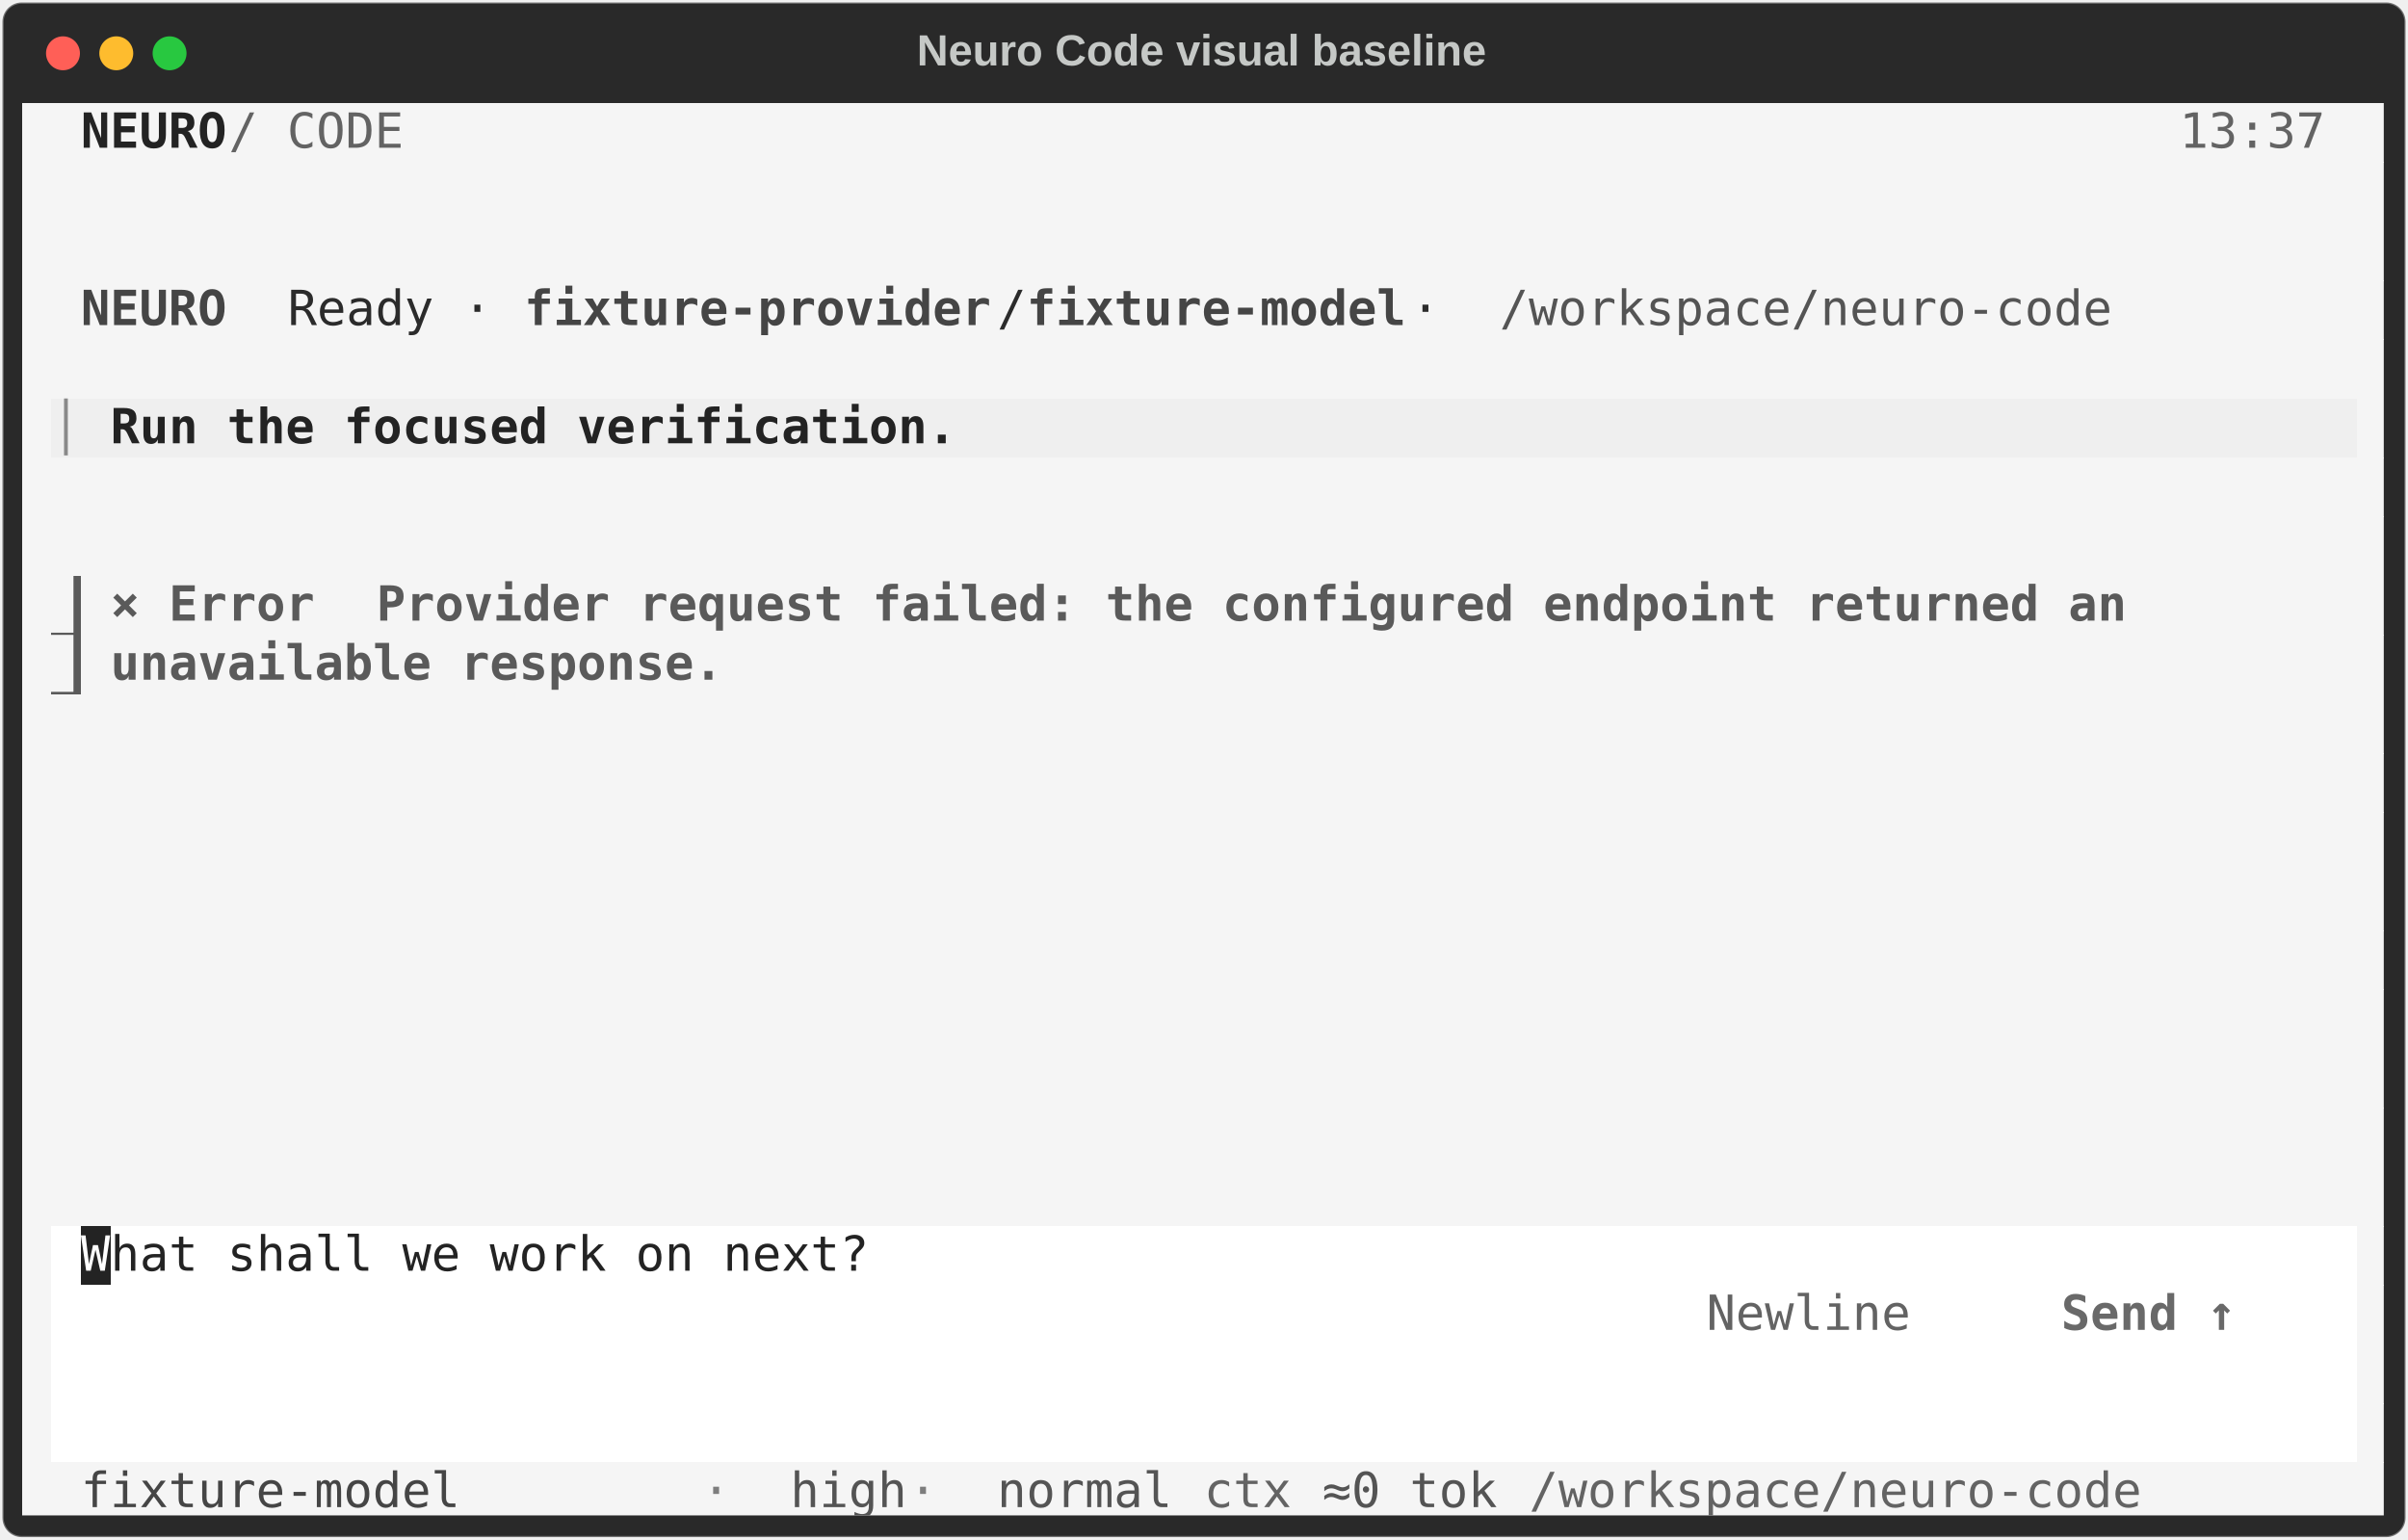
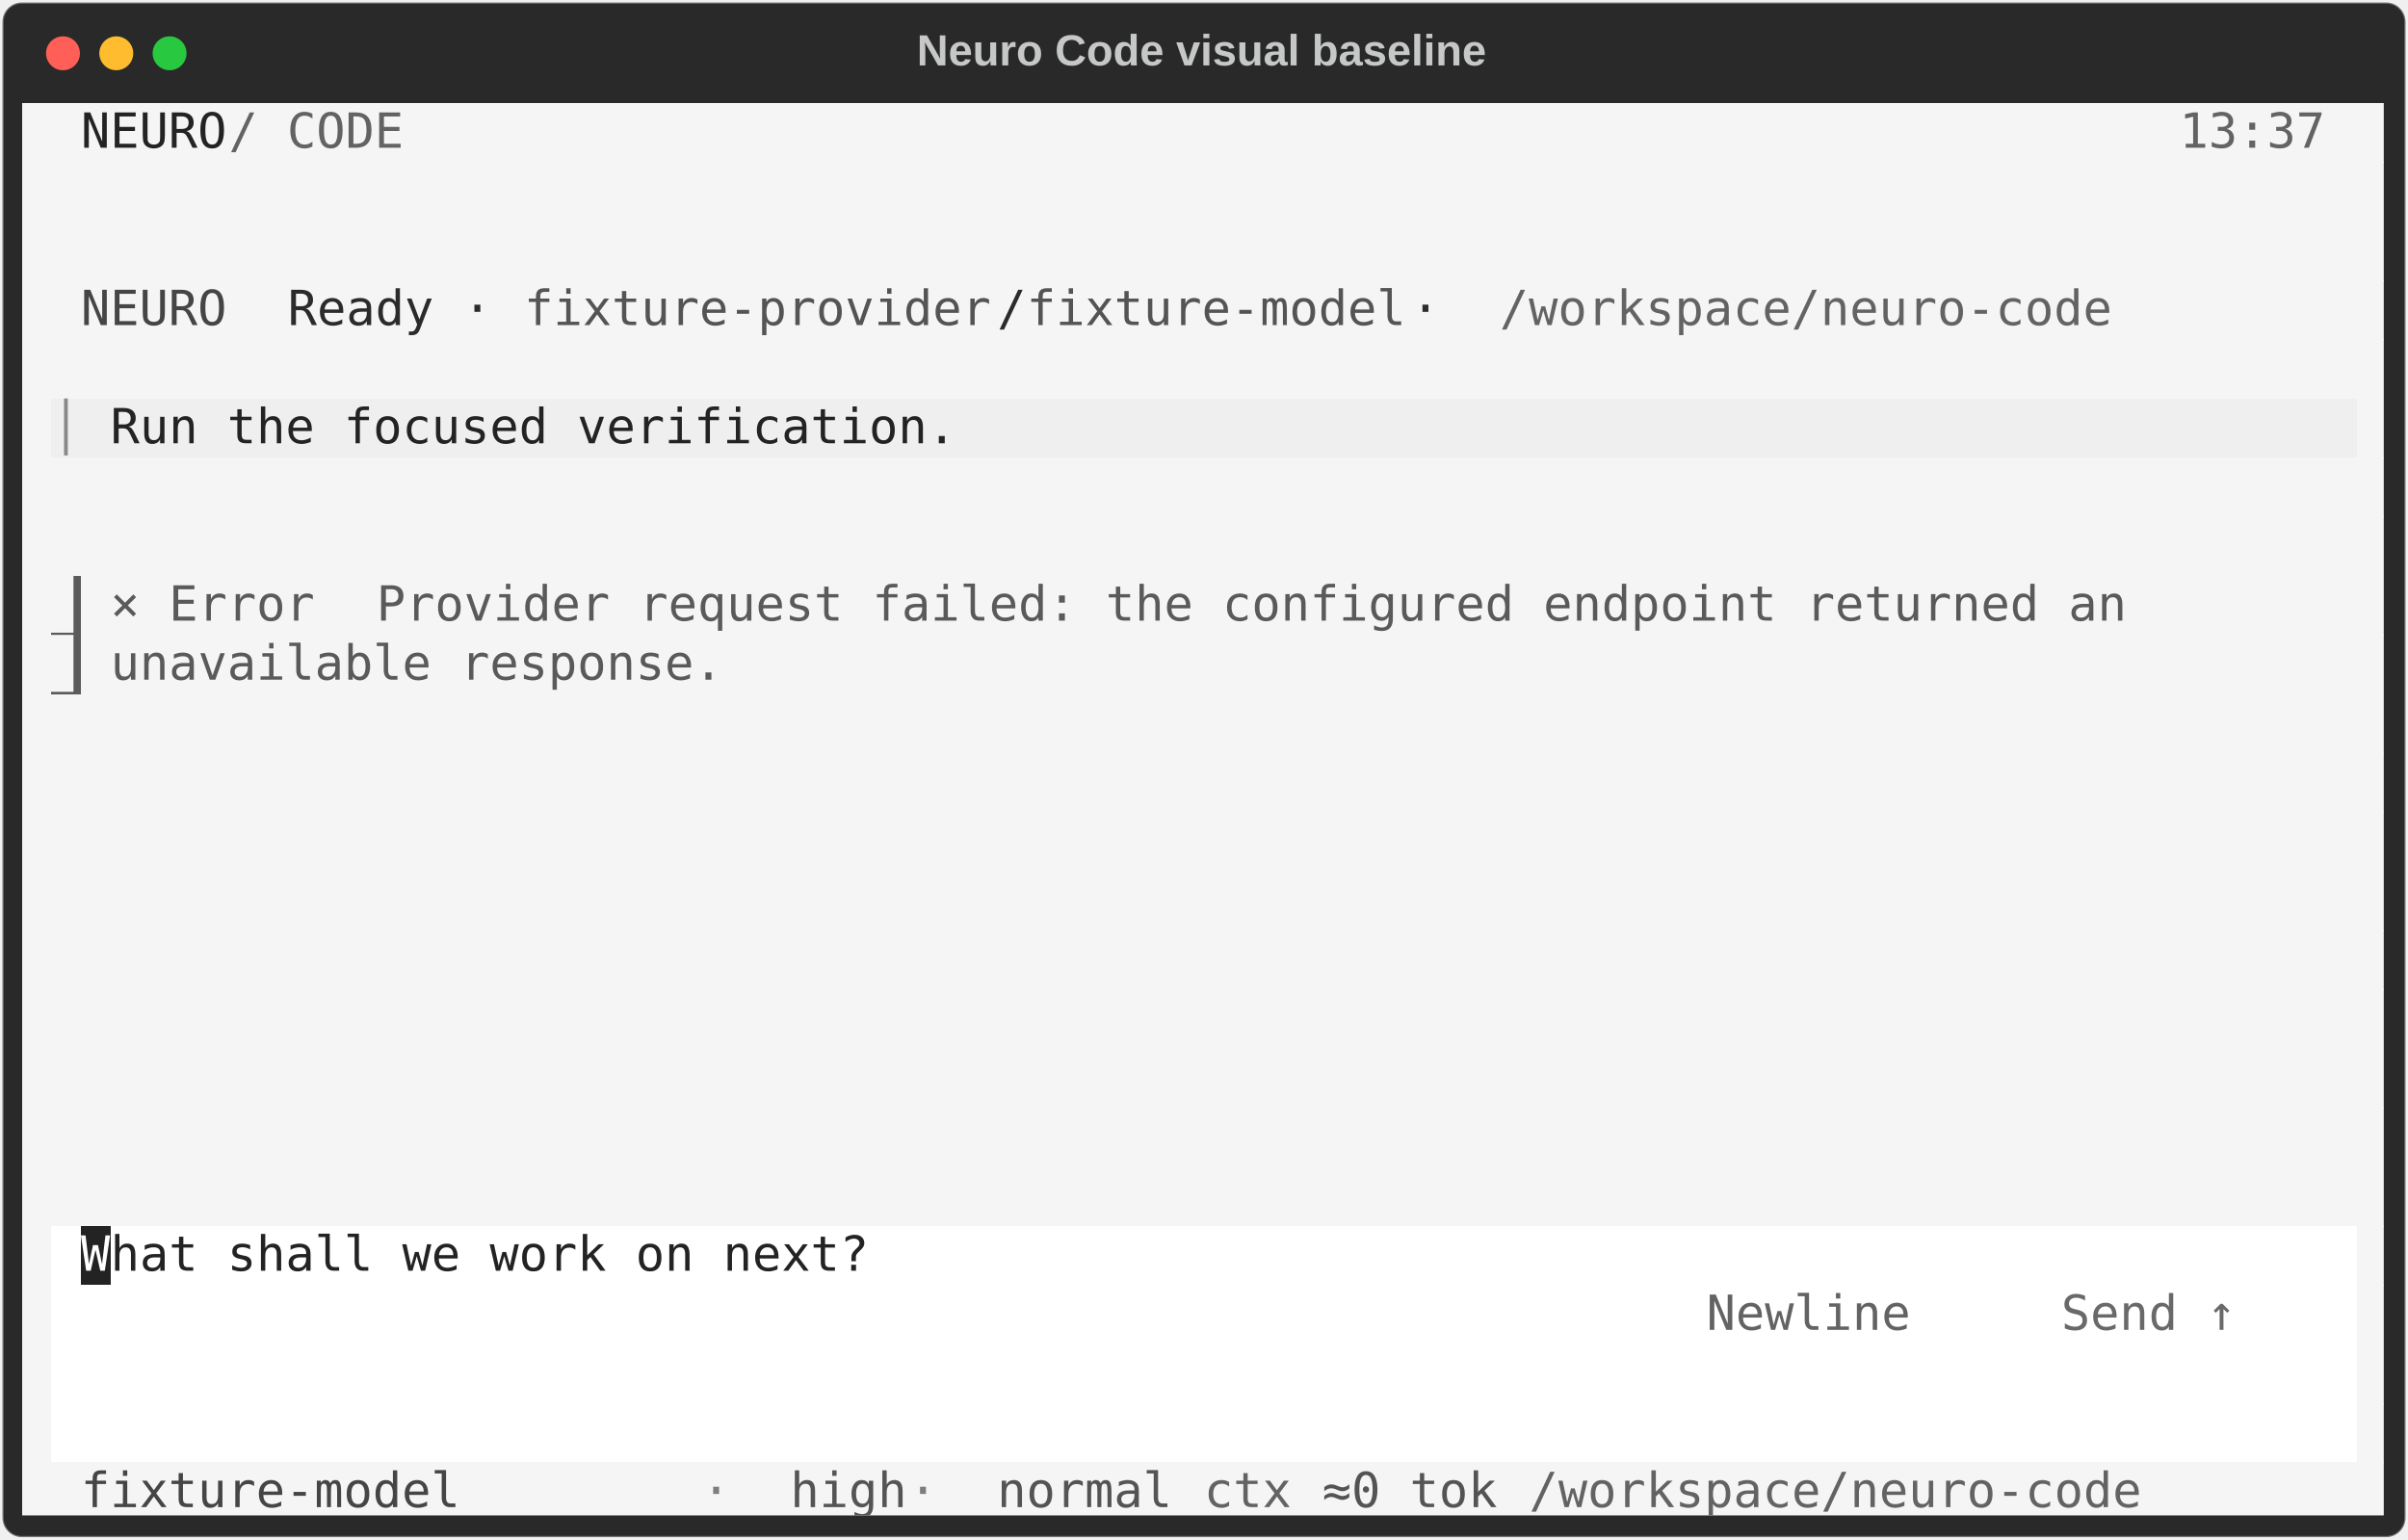
<svg xmlns="http://www.w3.org/2000/svg" class="rich-terminal" viewBox="0 0 994 635.6">
  <style>

    @font-face {
        font-family: "Fira Code";
        src: local("FiraCode-Regular"),
                url("https://cdnjs.cloudflare.com/ajax/libs/firacode/6.2.0/woff2/FiraCode-Regular.woff2") format("woff2"),
                url("https://cdnjs.cloudflare.com/ajax/libs/firacode/6.2.0/woff/FiraCode-Regular.woff") format("woff");
        font-style: normal;
        font-weight: 400;
    }
    @font-face {
        font-family: "Fira Code";
        src: local("FiraCode-Bold"),
                url("https://cdnjs.cloudflare.com/ajax/libs/firacode/6.2.0/woff2/FiraCode-Bold.woff2") format("woff2"),
                url("https://cdnjs.cloudflare.com/ajax/libs/firacode/6.2.0/woff/FiraCode-Bold.woff") format("woff");
        font-style: bold;
        font-weight: 700;
    }

-     .terminal-1746240034-matrix {
+     .terminal-300506174-matrix {
        font-family: Fira Code, monospace;
        font-size: 20px;
        line-height: 24.4px;
        font-variant-east-asian: full-width;
    }

-     .terminal-1746240034-title {
+     .terminal-300506174-title {
        font-size: 18px;
        font-weight: bold;
        font-family: arial;
    }

-     .terminal-1746240034-r1 { fill: #c5c8c6 }
- .terminal-1746240034-r2 { fill: #232323;font-weight: bold }
- .terminal-1746240034-r3 { fill: #636363 }
- .terminal-1746240034-r4 { fill: #232323 }
- .terminal-1746240034-r5 { fill: #454545;font-weight: bold }
- .terminal-1746240034-r6 { fill: #7d7d7d }
- .terminal-1746240034-r7 { fill: #2b2b2b }
- .terminal-1746240034-r8 { fill: #545454 }
- .terminal-1746240034-r9 { fill: #898989 }
- .terminal-1746240034-r10 { fill: #f5f5f5 }
- .terminal-1746240034-r11 { fill: #5a5a5a;font-weight: bold }
- .terminal-1746240034-r12 { fill: #7d7d7d;font-weight: bold }
- .terminal-1746240034-r13 { fill: #ffffff }
- .terminal-1746240034-r14 { fill: #696969;font-weight: bold }
- .terminal-1746240034-r15 { fill: #454545 }
+     .terminal-300506174-r1 { fill: #c5c8c6 }
+ .terminal-300506174-r2 { fill: #232323 }
+ .terminal-300506174-r3 { fill: #636363 }
+ .terminal-300506174-r4 { fill: #454545 }
+ .terminal-300506174-r5 { fill: #7d7d7d }
+ .terminal-300506174-r6 { fill: #2b2b2b }
+ .terminal-300506174-r7 { fill: #545454 }
+ .terminal-300506174-r8 { fill: #898989 }
+ .terminal-300506174-r9 { fill: #f5f5f5 }
+ .terminal-300506174-r10 { fill: #5a5a5a }
+ .terminal-300506174-r11 { fill: #ffffff }
+ .terminal-300506174-r12 { fill: #696969 }
    </style>
  <defs>
-     <clipPath id="terminal-1746240034-clip-terminal">
+     <clipPath id="terminal-300506174-clip-terminal">
      <rect x="0" y="0" width="975.0" height="584.6" />
    </clipPath>
-     <clipPath id="terminal-1746240034-line-0">
+     <clipPath id="terminal-300506174-line-0">
      <rect x="0" y="1.5" width="976" height="24.65" />
    </clipPath>
-     <clipPath id="terminal-1746240034-line-1">
+     <clipPath id="terminal-300506174-line-1">
      <rect x="0" y="25.9" width="976" height="24.65" />
    </clipPath>
-     <clipPath id="terminal-1746240034-line-2">
+     <clipPath id="terminal-300506174-line-2">
      <rect x="0" y="50.3" width="976" height="24.65" />
    </clipPath>
-     <clipPath id="terminal-1746240034-line-3">
+     <clipPath id="terminal-300506174-line-3">
      <rect x="0" y="74.7" width="976" height="24.65" />
    </clipPath>
-     <clipPath id="terminal-1746240034-line-4">
+     <clipPath id="terminal-300506174-line-4">
      <rect x="0" y="99.1" width="976" height="24.65" />
    </clipPath>
-     <clipPath id="terminal-1746240034-line-5">
+     <clipPath id="terminal-300506174-line-5">
      <rect x="0" y="123.5" width="976" height="24.65" />
    </clipPath>
-     <clipPath id="terminal-1746240034-line-6">
+     <clipPath id="terminal-300506174-line-6">
      <rect x="0" y="147.9" width="976" height="24.65" />
    </clipPath>
-     <clipPath id="terminal-1746240034-line-7">
+     <clipPath id="terminal-300506174-line-7">
      <rect x="0" y="172.3" width="976" height="24.65" />
    </clipPath>
-     <clipPath id="terminal-1746240034-line-8">
+     <clipPath id="terminal-300506174-line-8">
      <rect x="0" y="196.7" width="976" height="24.65" />
    </clipPath>
-     <clipPath id="terminal-1746240034-line-9">
+     <clipPath id="terminal-300506174-line-9">
      <rect x="0" y="221.1" width="976" height="24.65" />
    </clipPath>
-     <clipPath id="terminal-1746240034-line-10">
+     <clipPath id="terminal-300506174-line-10">
      <rect x="0" y="245.5" width="976" height="24.65" />
    </clipPath>
-     <clipPath id="terminal-1746240034-line-11">
+     <clipPath id="terminal-300506174-line-11">
      <rect x="0" y="269.9" width="976" height="24.65" />
    </clipPath>
-     <clipPath id="terminal-1746240034-line-12">
+     <clipPath id="terminal-300506174-line-12">
      <rect x="0" y="294.3" width="976" height="24.65" />
    </clipPath>
-     <clipPath id="terminal-1746240034-line-13">
+     <clipPath id="terminal-300506174-line-13">
      <rect x="0" y="318.7" width="976" height="24.65" />
    </clipPath>
-     <clipPath id="terminal-1746240034-line-14">
+     <clipPath id="terminal-300506174-line-14">
      <rect x="0" y="343.1" width="976" height="24.65" />
    </clipPath>
-     <clipPath id="terminal-1746240034-line-15">
+     <clipPath id="terminal-300506174-line-15">
      <rect x="0" y="367.5" width="976" height="24.65" />
    </clipPath>
-     <clipPath id="terminal-1746240034-line-16">
+     <clipPath id="terminal-300506174-line-16">
      <rect x="0" y="391.9" width="976" height="24.65" />
    </clipPath>
-     <clipPath id="terminal-1746240034-line-17">
+     <clipPath id="terminal-300506174-line-17">
      <rect x="0" y="416.3" width="976" height="24.65" />
    </clipPath>
-     <clipPath id="terminal-1746240034-line-18">
+     <clipPath id="terminal-300506174-line-18">
      <rect x="0" y="440.7" width="976" height="24.65" />
    </clipPath>
-     <clipPath id="terminal-1746240034-line-19">
+     <clipPath id="terminal-300506174-line-19">
      <rect x="0" y="465.1" width="976" height="24.65" />
    </clipPath>
-     <clipPath id="terminal-1746240034-line-20">
+     <clipPath id="terminal-300506174-line-20">
      <rect x="0" y="489.5" width="976" height="24.65" />
    </clipPath>
-     <clipPath id="terminal-1746240034-line-21">
+     <clipPath id="terminal-300506174-line-21">
      <rect x="0" y="513.9" width="976" height="24.65" />
    </clipPath>
-     <clipPath id="terminal-1746240034-line-22">
+     <clipPath id="terminal-300506174-line-22">
      <rect x="0" y="538.3" width="976" height="24.65" />
    </clipPath>
  </defs>
  <rect fill="#292929" stroke="rgba(255,255,255,0.35)" stroke-width="1" x="1" y="1" width="992" height="633.6" rx="8" />
-   <text class="terminal-1746240034-title" fill="#c5c8c6" text-anchor="middle" x="496" y="27">Neuro Code visual baseline</text>
+   <text class="terminal-300506174-title" fill="#c5c8c6" text-anchor="middle" x="496" y="27">Neuro Code visual baseline</text>
  <g transform="translate(26,22)">
    <circle cx="0" cy="0" r="7" fill="#ff5f57" />
    <circle cx="22" cy="0" r="7" fill="#febc2e" />
    <circle cx="44" cy="0" r="7" fill="#28c840" />
  </g>
-   <g transform="translate(9, 41)" clip-path="url(#terminal-1746240034-clip-terminal)">
+   <g transform="translate(9, 41)" clip-path="url(#terminal-300506174-clip-terminal)">
    <rect fill="#f5f5f5" x="0" y="1.5" width="24.4" height="24.65" shape-rendering="crispEdges" />
    <rect fill="#f5f5f5" x="24.4" y="1.5" width="61" height="24.65" shape-rendering="crispEdges" />
    <rect fill="#f5f5f5" x="85.4" y="1.5" width="85.4" height="24.65" shape-rendering="crispEdges" />
    <rect fill="#f5f5f5" x="170.8" y="1.5" width="0" height="24.65" shape-rendering="crispEdges" />
    <rect fill="#f5f5f5" x="170.8" y="1.5" width="719.8" height="24.65" shape-rendering="crispEdges" />
    <rect fill="#f5f5f5" x="890.6" y="1.5" width="61" height="24.65" shape-rendering="crispEdges" />
    <rect fill="#f5f5f5" x="951.6" y="1.5" width="24.4" height="24.65" shape-rendering="crispEdges" />
    <rect fill="#f5f5f5" x="0" y="25.9" width="24.4" height="24.65" shape-rendering="crispEdges" />
    <rect fill="#f5f5f5" x="24.4" y="25.9" width="927.2" height="24.65" shape-rendering="crispEdges" />
    <rect fill="#f5f5f5" x="951.6" y="25.9" width="24.4" height="24.65" shape-rendering="crispEdges" />
    <rect fill="#f5f5f5" x="0" y="50.3" width="976" height="24.65" shape-rendering="crispEdges" />
    <rect fill="#f5f5f5" x="0" y="74.7" width="24.4" height="24.65" shape-rendering="crispEdges" />
    <rect fill="#f5f5f5" x="24.4" y="74.7" width="61" height="24.65" shape-rendering="crispEdges" />
    <rect fill="#f5f5f5" x="85.4" y="74.7" width="24.4" height="24.65" shape-rendering="crispEdges" />
    <rect fill="#f5f5f5" x="109.8" y="74.7" width="97.6" height="24.65" shape-rendering="crispEdges" />
    <rect fill="#f5f5f5" x="207.4" y="74.7" width="195.2" height="24.65" shape-rendering="crispEdges" />
    <rect fill="#f5f5f5" x="402.6" y="74.7" width="12.2" height="24.65" shape-rendering="crispEdges" />
    <rect fill="#f5f5f5" x="414.8" y="74.7" width="158.6" height="24.65" shape-rendering="crispEdges" />
    <rect fill="#f5f5f5" x="573.4" y="74.7" width="36.6" height="24.65" shape-rendering="crispEdges" />
    <rect fill="#f5f5f5" x="610" y="74.7" width="256.2" height="24.65" shape-rendering="crispEdges" />
    <rect fill="#f5f5f5" x="866.2" y="74.7" width="109.8" height="24.65" shape-rendering="crispEdges" />
    <rect fill="#f5f5f5" x="0" y="99.1" width="12.2" height="24.65" shape-rendering="crispEdges" />
    <rect fill="#f5f5f5" x="12.2" y="99.1" width="951.6" height="24.65" shape-rendering="crispEdges" />
    <rect fill="#f5f5f5" x="963.8" y="99.1" width="12.2" height="24.65" shape-rendering="crispEdges" />
    <rect fill="#f5f5f5" x="0" y="123.5" width="12.2" height="24.65" shape-rendering="crispEdges" />
    <rect fill="#efefef" x="12.2" y="123.5" width="12.2" height="24.65" shape-rendering="crispEdges" />
    <rect fill="#efefef" x="24.4" y="123.5" width="12.2" height="24.65" shape-rendering="crispEdges" />
    <rect fill="#efefef" x="36.6" y="123.5" width="353.8" height="24.65" shape-rendering="crispEdges" />
    <rect fill="#efefef" x="390.4" y="123.5" width="573.4" height="24.65" shape-rendering="crispEdges" />
    <rect fill="#f5f5f5" x="963.8" y="123.5" width="12.2" height="24.65" shape-rendering="crispEdges" />
    <rect fill="#f5f5f5" x="0" y="147.9" width="12.2" height="24.65" shape-rendering="crispEdges" />
    <rect fill="#f5f5f5" x="12.2" y="147.9" width="951.6" height="24.65" shape-rendering="crispEdges" />
    <rect fill="#f5f5f5" x="963.8" y="147.9" width="12.2" height="24.65" shape-rendering="crispEdges" />
    <rect fill="#f5f5f5" x="0" y="172.3" width="12.2" height="24.65" shape-rendering="crispEdges" />
    <rect fill="#f5f5f5" x="12.2" y="172.3" width="951.6" height="24.65" shape-rendering="crispEdges" />
    <rect fill="#f5f5f5" x="963.8" y="172.3" width="12.2" height="24.65" shape-rendering="crispEdges" />
    <rect fill="#f5f5f5" x="0" y="196.7" width="12.2" height="24.65" shape-rendering="crispEdges" />
    <rect fill="#5a5a5a" x="12.2" y="196.7" width="12.2" height="24.65" shape-rendering="crispEdges" />
    <rect fill="#f5f5f5" x="24.4" y="196.7" width="12.2" height="24.65" shape-rendering="crispEdges" />
    <rect fill="#f5f5f5" x="36.6" y="196.7" width="85.4" height="24.65" shape-rendering="crispEdges" />
    <rect fill="#f5f5f5" x="122" y="196.7" width="24.4" height="24.65" shape-rendering="crispEdges" />
    <rect fill="#f5f5f5" x="146.4" y="196.7" width="744.2" height="24.65" shape-rendering="crispEdges" />
    <rect fill="#f5f5f5" x="890.6" y="196.7" width="85.4" height="24.65" shape-rendering="crispEdges" />
    <rect fill="#f5f5f5" x="0" y="221.1" width="12.2" height="24.65" shape-rendering="crispEdges" />
    <rect fill="#5a5a5a" x="12.2" y="221.1" width="12.2" height="24.65" shape-rendering="crispEdges" />
    <rect fill="#f5f5f5" x="24.4" y="221.1" width="12.2" height="24.65" shape-rendering="crispEdges" />
    <rect fill="#f5f5f5" x="36.6" y="221.1" width="256.2" height="24.65" shape-rendering="crispEdges" />
    <rect fill="#f5f5f5" x="292.8" y="221.1" width="683.2" height="24.65" shape-rendering="crispEdges" />
    <rect fill="#f5f5f5" x="0" y="245.5" width="12.2" height="24.65" shape-rendering="crispEdges" />
    <rect fill="#f5f5f5" x="12.2" y="245.5" width="951.6" height="24.65" shape-rendering="crispEdges" />
    <rect fill="#f5f5f5" x="963.8" y="245.5" width="12.2" height="24.65" shape-rendering="crispEdges" />
    <rect fill="#f5f5f5" x="0" y="269.9" width="12.2" height="24.65" shape-rendering="crispEdges" />
    <rect fill="#f5f5f5" x="12.2" y="269.9" width="951.6" height="24.65" shape-rendering="crispEdges" />
    <rect fill="#f5f5f5" x="963.8" y="269.9" width="12.2" height="24.65" shape-rendering="crispEdges" />
    <rect fill="#f5f5f5" x="0" y="294.3" width="12.2" height="24.65" shape-rendering="crispEdges" />
    <rect fill="#f5f5f5" x="12.2" y="294.3" width="951.6" height="24.65" shape-rendering="crispEdges" />
    <rect fill="#f5f5f5" x="963.8" y="294.3" width="12.2" height="24.65" shape-rendering="crispEdges" />
    <rect fill="#f5f5f5" x="0" y="318.7" width="12.2" height="24.65" shape-rendering="crispEdges" />
    <rect fill="#f5f5f5" x="12.2" y="318.7" width="951.6" height="24.65" shape-rendering="crispEdges" />
    <rect fill="#f5f5f5" x="963.8" y="318.7" width="12.2" height="24.65" shape-rendering="crispEdges" />
    <rect fill="#f5f5f5" x="0" y="343.1" width="12.2" height="24.65" shape-rendering="crispEdges" />
    <rect fill="#f5f5f5" x="12.2" y="343.1" width="951.6" height="24.65" shape-rendering="crispEdges" />
    <rect fill="#f5f5f5" x="963.8" y="343.1" width="12.2" height="24.65" shape-rendering="crispEdges" />
    <rect fill="#f5f5f5" x="0" y="367.5" width="12.2" height="24.65" shape-rendering="crispEdges" />
    <rect fill="#f5f5f5" x="12.2" y="367.5" width="951.6" height="24.65" shape-rendering="crispEdges" />
    <rect fill="#f5f5f5" x="963.8" y="367.5" width="12.2" height="24.65" shape-rendering="crispEdges" />
    <rect fill="#f5f5f5" x="0" y="391.9" width="12.2" height="24.65" shape-rendering="crispEdges" />
    <rect fill="#f5f5f5" x="12.2" y="391.9" width="951.6" height="24.65" shape-rendering="crispEdges" />
    <rect fill="#f5f5f5" x="963.8" y="391.9" width="12.2" height="24.65" shape-rendering="crispEdges" />
    <rect fill="#f5f5f5" x="0" y="416.3" width="12.2" height="24.65" shape-rendering="crispEdges" />
    <rect fill="#f5f5f5" x="12.2" y="416.3" width="951.6" height="24.65" shape-rendering="crispEdges" />
    <rect fill="#f5f5f5" x="963.8" y="416.3" width="12.2" height="24.65" shape-rendering="crispEdges" />
    <rect fill="#f5f5f5" x="0" y="440.7" width="976" height="24.65" shape-rendering="crispEdges" />
    <rect fill="#f5f5f5" x="0" y="465.1" width="12.2" height="24.65" shape-rendering="crispEdges" />
    <rect fill="#ffffff" x="12.2" y="465.1" width="12.2" height="24.65" shape-rendering="crispEdges" />
    <rect fill="#ffffff" x="24.4" y="465.1" width="0" height="24.65" shape-rendering="crispEdges" />
    <rect fill="#232323" x="24.4" y="465.1" width="12.2" height="24.65" shape-rendering="crispEdges" />
    <rect fill="#ffffff" x="36.6" y="465.1" width="915" height="24.65" shape-rendering="crispEdges" />
    <rect fill="#ffffff" x="951.6" y="465.1" width="12.2" height="24.65" shape-rendering="crispEdges" />
    <rect fill="#f5f5f5" x="963.8" y="465.1" width="12.2" height="24.65" shape-rendering="crispEdges" />
    <rect fill="#f5f5f5" x="0" y="489.5" width="12.2" height="24.65" shape-rendering="crispEdges" />
    <rect fill="#ffffff" x="12.2" y="489.5" width="12.2" height="24.65" shape-rendering="crispEdges" />
    <rect fill="#ffffff" x="24.4" y="489.5" width="658.8" height="24.65" shape-rendering="crispEdges" />
    <rect fill="#ffffff" x="683.2" y="489.5" width="12.2" height="24.65" shape-rendering="crispEdges" />
    <rect fill="#ffffff" x="695.4" y="489.5" width="109.8" height="24.65" shape-rendering="crispEdges" />
    <rect fill="#ffffff" x="805.2" y="489.5" width="12.2" height="24.65" shape-rendering="crispEdges" />
    <rect fill="#ffffff" x="817.4" y="489.5" width="12.2" height="24.65" shape-rendering="crispEdges" />
    <rect fill="#ffffff" x="829.6" y="489.5" width="12.2" height="24.65" shape-rendering="crispEdges" />
    <rect fill="#ffffff" x="841.8" y="489.5" width="97.6" height="24.65" shape-rendering="crispEdges" />
    <rect fill="#ffffff" x="939.4" y="489.5" width="24.4" height="24.65" shape-rendering="crispEdges" />
    <rect fill="#f5f5f5" x="963.8" y="489.5" width="12.2" height="24.65" shape-rendering="crispEdges" />
    <rect fill="#f5f5f5" x="0" y="513.9" width="12.2" height="24.65" shape-rendering="crispEdges" />
    <rect fill="#ffffff" x="12.2" y="513.9" width="12.2" height="24.65" shape-rendering="crispEdges" />
    <rect fill="#ffffff" x="24.4" y="513.9" width="927.2" height="24.65" shape-rendering="crispEdges" />
    <rect fill="#ffffff" x="951.6" y="513.9" width="12.2" height="24.65" shape-rendering="crispEdges" />
    <rect fill="#f5f5f5" x="963.8" y="513.9" width="12.2" height="24.65" shape-rendering="crispEdges" />
    <rect fill="#f5f5f5" x="0" y="538.3" width="12.2" height="24.65" shape-rendering="crispEdges" />
    <rect fill="#ffffff" x="12.2" y="538.3" width="12.2" height="24.65" shape-rendering="crispEdges" />
    <rect fill="#ffffff" x="24.4" y="538.3" width="927.2" height="24.65" shape-rendering="crispEdges" />
    <rect fill="#ffffff" x="951.6" y="538.3" width="12.2" height="24.65" shape-rendering="crispEdges" />
    <rect fill="#f5f5f5" x="963.8" y="538.3" width="12.2" height="24.65" shape-rendering="crispEdges" />
    <rect fill="#f5f5f5" x="0" y="562.7" width="24.4" height="24.65" shape-rendering="crispEdges" />
    <rect fill="#f5f5f5" x="24.4" y="562.7" width="256.2" height="24.65" shape-rendering="crispEdges" />
    <rect fill="#f5f5f5" x="280.6" y="562.7" width="36.6" height="24.65" shape-rendering="crispEdges" />
    <rect fill="#f5f5f5" x="317.2" y="562.7" width="48.8" height="24.65" shape-rendering="crispEdges" />
    <rect fill="#f5f5f5" x="366" y="562.7" width="36.6" height="24.65" shape-rendering="crispEdges" />
    <rect fill="#f5f5f5" x="402.6" y="562.7" width="85.4" height="24.65" shape-rendering="crispEdges" />
    <rect fill="#f5f5f5" x="488" y="562.7" width="48.8" height="24.65" shape-rendering="crispEdges" />
    <rect fill="#f5f5f5" x="536.8" y="562.7" width="85.4" height="24.65" shape-rendering="crispEdges" />
    <rect fill="#f5f5f5" x="622.2" y="562.7" width="329.4" height="24.65" shape-rendering="crispEdges" />
    <rect fill="#f5f5f5" x="951.6" y="562.7" width="24.4" height="24.65" shape-rendering="crispEdges" />
-     <g class="terminal-1746240034-matrix">
-       <text class="terminal-1746240034-r2" x="24.4" y="20" textLength="61" clip-path="url(#terminal-1746240034-line-0)">NEURO</text>
-       <text class="terminal-1746240034-r3" x="85.4" y="20" textLength="85.4" clip-path="url(#terminal-1746240034-line-0)"> / CODE</text>
-       <text class="terminal-1746240034-r3" x="890.6" y="20" textLength="61" clip-path="url(#terminal-1746240034-line-0)">13:37</text>
-       <text class="terminal-1746240034-r1" x="976" y="20" textLength="12.2" clip-path="url(#terminal-1746240034-line-0)">
- </text>
-       <text class="terminal-1746240034-r1" x="976" y="44.4" textLength="12.2" clip-path="url(#terminal-1746240034-line-1)">
- </text>
-       <text class="terminal-1746240034-r1" x="976" y="68.8" textLength="12.2" clip-path="url(#terminal-1746240034-line-2)">
- </text>
-       <text class="terminal-1746240034-r5" x="24.4" y="93.2" textLength="61" clip-path="url(#terminal-1746240034-line-3)">NEURO</text>
-       <text class="terminal-1746240034-r7" x="109.8" y="93.2" textLength="97.6" clip-path="url(#terminal-1746240034-line-3)">Ready · </text>
-       <text class="terminal-1746240034-r5" x="207.4" y="93.2" textLength="195.2" clip-path="url(#terminal-1746240034-line-3)">fixture-provider</text>
-       <text class="terminal-1746240034-r7" x="402.6" y="93.2" textLength="12.2" clip-path="url(#terminal-1746240034-line-3)">/</text>
-       <text class="terminal-1746240034-r5" x="414.8" y="93.2" textLength="158.6" clip-path="url(#terminal-1746240034-line-3)">fixture-model</text>
-       <text class="terminal-1746240034-r7" x="573.4" y="93.2" textLength="36.6" clip-path="url(#terminal-1746240034-line-3)"> · </text>
-       <text class="terminal-1746240034-r8" x="610" y="93.2" textLength="256.2" clip-path="url(#terminal-1746240034-line-3)">/workspace/neuro-code</text>
-       <text class="terminal-1746240034-r1" x="976" y="93.2" textLength="12.2" clip-path="url(#terminal-1746240034-line-3)">
- </text>
-       <text class="terminal-1746240034-r1" x="976" y="117.6" textLength="12.2" clip-path="url(#terminal-1746240034-line-4)">
- </text>
-       <text class="terminal-1746240034-r9" x="12.2" y="142" textLength="12.2" clip-path="url(#terminal-1746240034-line-5)">│</text>
-       <text class="terminal-1746240034-r2" x="36.6" y="142" textLength="353.8" clip-path="url(#terminal-1746240034-line-5)">Run the focused verification.</text>
-       <text class="terminal-1746240034-r1" x="976" y="142" textLength="12.2" clip-path="url(#terminal-1746240034-line-5)">
- </text>
-       <text class="terminal-1746240034-r1" x="976" y="166.4" textLength="12.2" clip-path="url(#terminal-1746240034-line-6)">
- </text>
-       <text class="terminal-1746240034-r1" x="976" y="190.8" textLength="12.2" clip-path="url(#terminal-1746240034-line-7)">
- </text>
-       <text class="terminal-1746240034-r10" x="12.2" y="215.2" textLength="12.2" clip-path="url(#terminal-1746240034-line-8)">▊</text>
-       <text class="terminal-1746240034-r11" x="36.6" y="215.2" textLength="85.4" clip-path="url(#terminal-1746240034-line-8)">× Error</text>
-       <text class="terminal-1746240034-r11" x="146.4" y="215.2" textLength="744.2" clip-path="url(#terminal-1746240034-line-8)">Provider request failed: the configured endpoint returned an </text>
-       <text class="terminal-1746240034-r1" x="976" y="215.2" textLength="12.2" clip-path="url(#terminal-1746240034-line-8)">
- </text>
-       <text class="terminal-1746240034-r10" x="12.2" y="239.6" textLength="12.2" clip-path="url(#terminal-1746240034-line-9)">▊</text>
-       <text class="terminal-1746240034-r11" x="36.6" y="239.6" textLength="256.2" clip-path="url(#terminal-1746240034-line-9)">unavailable response.</text>
-       <text class="terminal-1746240034-r1" x="976" y="239.6" textLength="12.2" clip-path="url(#terminal-1746240034-line-9)">
- </text>
-       <text class="terminal-1746240034-r1" x="976" y="264" textLength="12.2" clip-path="url(#terminal-1746240034-line-10)">
- </text>
-       <text class="terminal-1746240034-r1" x="976" y="288.4" textLength="12.2" clip-path="url(#terminal-1746240034-line-11)">
- </text>
-       <text class="terminal-1746240034-r1" x="976" y="312.8" textLength="12.2" clip-path="url(#terminal-1746240034-line-12)">
- </text>
-       <text class="terminal-1746240034-r1" x="976" y="337.2" textLength="12.2" clip-path="url(#terminal-1746240034-line-13)">
- </text>
-       <text class="terminal-1746240034-r1" x="976" y="361.6" textLength="12.2" clip-path="url(#terminal-1746240034-line-14)">
- </text>
-       <text class="terminal-1746240034-r1" x="976" y="386" textLength="12.2" clip-path="url(#terminal-1746240034-line-15)">
- </text>
-       <text class="terminal-1746240034-r1" x="976" y="410.4" textLength="12.2" clip-path="url(#terminal-1746240034-line-16)">
- </text>
-       <text class="terminal-1746240034-r1" x="976" y="434.8" textLength="12.2" clip-path="url(#terminal-1746240034-line-17)">
- </text>
-       <text class="terminal-1746240034-r1" x="976" y="459.2" textLength="12.2" clip-path="url(#terminal-1746240034-line-18)">
- </text>
-       <text class="terminal-1746240034-r13" x="24.4" y="483.6" textLength="12.2" clip-path="url(#terminal-1746240034-line-19)">W</text>
-       <text class="terminal-1746240034-r4" x="36.6" y="483.6" textLength="915" clip-path="url(#terminal-1746240034-line-19)">hat shall we work on next?                                                 </text>
-       <text class="terminal-1746240034-r1" x="976" y="483.6" textLength="12.2" clip-path="url(#terminal-1746240034-line-19)">
- </text>
-       <text class="terminal-1746240034-r13" x="24.4" y="508" textLength="658.8" clip-path="url(#terminal-1746240034-line-20)">Ctrl+J / F2 newline · / commands                      </text>
-       <text class="terminal-1746240034-r3" x="695.4" y="508" textLength="109.8" clip-path="url(#terminal-1746240034-line-20)"> Newline </text>
-       <text class="terminal-1746240034-r14" x="841.8" y="508" textLength="97.6" clip-path="url(#terminal-1746240034-line-20)"> Send ↑ </text>
-       <text class="terminal-1746240034-r1" x="976" y="508" textLength="12.2" clip-path="url(#terminal-1746240034-line-20)">
- </text>
-       <text class="terminal-1746240034-r1" x="976" y="532.4" textLength="12.2" clip-path="url(#terminal-1746240034-line-21)">
- </text>
-       <text class="terminal-1746240034-r1" x="976" y="556.8" textLength="12.2" clip-path="url(#terminal-1746240034-line-22)">
- </text>
-       <text class="terminal-1746240034-r15" x="24.4" y="581.2" textLength="256.2" clip-path="url(#terminal-1746240034-line-23)">fixture-model        </text>
-       <text class="terminal-1746240034-r6" x="280.6" y="581.2" textLength="36.6" clip-path="url(#terminal-1746240034-line-23)"> · </text>
-       <text class="terminal-1746240034-r8" x="317.2" y="581.2" textLength="48.8" clip-path="url(#terminal-1746240034-line-23)">high</text>
-       <text class="terminal-1746240034-r6" x="366" y="581.2" textLength="36.6" clip-path="url(#terminal-1746240034-line-23)"> · </text>
-       <text class="terminal-1746240034-r8" x="402.6" y="581.2" textLength="85.4" clip-path="url(#terminal-1746240034-line-23)">normal </text>
-       <text class="terminal-1746240034-r3" x="488" y="581.2" textLength="48.8" clip-path="url(#terminal-1746240034-line-23)">ctx </text>
-       <text class="terminal-1746240034-r8" x="536.8" y="581.2" textLength="85.4" clip-path="url(#terminal-1746240034-line-23)">≈0 tok </text>
-       <text class="terminal-1746240034-r3" x="622.2" y="581.2" textLength="329.4" clip-path="url(#terminal-1746240034-line-23)">      /workspace/neuro-code</text>
+     <g class="terminal-300506174-matrix">
+       <text class="terminal-300506174-r2" x="24.4" y="20" textLength="61" clip-path="url(#terminal-300506174-line-0)">NEURO</text>
+       <text class="terminal-300506174-r3" x="85.4" y="20" textLength="85.4" clip-path="url(#terminal-300506174-line-0)"> / CODE</text>
+       <text class="terminal-300506174-r3" x="890.6" y="20" textLength="61" clip-path="url(#terminal-300506174-line-0)">13:37</text>
+       <text class="terminal-300506174-r1" x="976" y="20" textLength="12.2" clip-path="url(#terminal-300506174-line-0)">
+ </text>
+       <text class="terminal-300506174-r1" x="976" y="44.4" textLength="12.2" clip-path="url(#terminal-300506174-line-1)">
+ </text>
+       <text class="terminal-300506174-r1" x="976" y="68.8" textLength="12.2" clip-path="url(#terminal-300506174-line-2)">
+ </text>
+       <text class="terminal-300506174-r4" x="24.4" y="93.2" textLength="61" clip-path="url(#terminal-300506174-line-3)">NEURO</text>
+       <text class="terminal-300506174-r6" x="109.8" y="93.2" textLength="97.6" clip-path="url(#terminal-300506174-line-3)">Ready · </text>
+       <text class="terminal-300506174-r7" x="207.4" y="93.2" textLength="195.2" clip-path="url(#terminal-300506174-line-3)">fixture-provider</text>
+       <text class="terminal-300506174-r6" x="402.6" y="93.2" textLength="12.2" clip-path="url(#terminal-300506174-line-3)">/</text>
+       <text class="terminal-300506174-r7" x="414.8" y="93.2" textLength="158.6" clip-path="url(#terminal-300506174-line-3)">fixture-model</text>
+       <text class="terminal-300506174-r6" x="573.4" y="93.2" textLength="36.6" clip-path="url(#terminal-300506174-line-3)"> · </text>
+       <text class="terminal-300506174-r3" x="610" y="93.2" textLength="256.2" clip-path="url(#terminal-300506174-line-3)">/workspace/neuro-code</text>
+       <text class="terminal-300506174-r1" x="976" y="93.2" textLength="12.2" clip-path="url(#terminal-300506174-line-3)">
+ </text>
+       <text class="terminal-300506174-r1" x="976" y="117.6" textLength="12.2" clip-path="url(#terminal-300506174-line-4)">
+ </text>
+       <text class="terminal-300506174-r8" x="12.2" y="142" textLength="12.2" clip-path="url(#terminal-300506174-line-5)">│</text>
+       <text class="terminal-300506174-r2" x="36.6" y="142" textLength="353.8" clip-path="url(#terminal-300506174-line-5)">Run the focused verification.</text>
+       <text class="terminal-300506174-r1" x="976" y="142" textLength="12.2" clip-path="url(#terminal-300506174-line-5)">
+ </text>
+       <text class="terminal-300506174-r1" x="976" y="166.4" textLength="12.2" clip-path="url(#terminal-300506174-line-6)">
+ </text>
+       <text class="terminal-300506174-r1" x="976" y="190.8" textLength="12.2" clip-path="url(#terminal-300506174-line-7)">
+ </text>
+       <text class="terminal-300506174-r9" x="12.2" y="215.2" textLength="12.2" clip-path="url(#terminal-300506174-line-8)">▊</text>
+       <text class="terminal-300506174-r10" x="36.6" y="215.2" textLength="85.4" clip-path="url(#terminal-300506174-line-8)">× Error</text>
+       <text class="terminal-300506174-r10" x="146.4" y="215.2" textLength="744.2" clip-path="url(#terminal-300506174-line-8)">Provider request failed: the configured endpoint returned an </text>
+       <text class="terminal-300506174-r1" x="976" y="215.2" textLength="12.2" clip-path="url(#terminal-300506174-line-8)">
+ </text>
+       <text class="terminal-300506174-r9" x="12.2" y="239.6" textLength="12.2" clip-path="url(#terminal-300506174-line-9)">▊</text>
+       <text class="terminal-300506174-r10" x="36.6" y="239.6" textLength="256.2" clip-path="url(#terminal-300506174-line-9)">unavailable response.</text>
+       <text class="terminal-300506174-r1" x="976" y="239.6" textLength="12.2" clip-path="url(#terminal-300506174-line-9)">
+ </text>
+       <text class="terminal-300506174-r1" x="976" y="264" textLength="12.2" clip-path="url(#terminal-300506174-line-10)">
+ </text>
+       <text class="terminal-300506174-r1" x="976" y="288.4" textLength="12.2" clip-path="url(#terminal-300506174-line-11)">
+ </text>
+       <text class="terminal-300506174-r1" x="976" y="312.8" textLength="12.2" clip-path="url(#terminal-300506174-line-12)">
+ </text>
+       <text class="terminal-300506174-r1" x="976" y="337.2" textLength="12.2" clip-path="url(#terminal-300506174-line-13)">
+ </text>
+       <text class="terminal-300506174-r1" x="976" y="361.6" textLength="12.2" clip-path="url(#terminal-300506174-line-14)">
+ </text>
+       <text class="terminal-300506174-r1" x="976" y="386" textLength="12.2" clip-path="url(#terminal-300506174-line-15)">
+ </text>
+       <text class="terminal-300506174-r1" x="976" y="410.4" textLength="12.2" clip-path="url(#terminal-300506174-line-16)">
+ </text>
+       <text class="terminal-300506174-r1" x="976" y="434.8" textLength="12.2" clip-path="url(#terminal-300506174-line-17)">
+ </text>
+       <text class="terminal-300506174-r1" x="976" y="459.2" textLength="12.2" clip-path="url(#terminal-300506174-line-18)">
+ </text>
+       <text class="terminal-300506174-r11" x="24.4" y="483.6" textLength="12.2" clip-path="url(#terminal-300506174-line-19)">W</text>
+       <text class="terminal-300506174-r2" x="36.6" y="483.6" textLength="915" clip-path="url(#terminal-300506174-line-19)">hat shall we work on next?                                                 </text>
+       <text class="terminal-300506174-r1" x="976" y="483.6" textLength="12.2" clip-path="url(#terminal-300506174-line-19)">
+ </text>
+       <text class="terminal-300506174-r11" x="24.4" y="508" textLength="658.8" clip-path="url(#terminal-300506174-line-20)">Ctrl+J / F2 newline · / commands                      </text>
+       <text class="terminal-300506174-r3" x="695.4" y="508" textLength="109.8" clip-path="url(#terminal-300506174-line-20)"> Newline </text>
+       <text class="terminal-300506174-r12" x="841.8" y="508" textLength="97.6" clip-path="url(#terminal-300506174-line-20)"> Send ↑ </text>
+       <text class="terminal-300506174-r1" x="976" y="508" textLength="12.2" clip-path="url(#terminal-300506174-line-20)">
+ </text>
+       <text class="terminal-300506174-r1" x="976" y="532.4" textLength="12.2" clip-path="url(#terminal-300506174-line-21)">
+ </text>
+       <text class="terminal-300506174-r1" x="976" y="556.8" textLength="12.2" clip-path="url(#terminal-300506174-line-22)">
+ </text>
+       <text class="terminal-300506174-r4" x="24.4" y="581.2" textLength="256.2" clip-path="url(#terminal-300506174-line-23)">fixture-model        </text>
+       <text class="terminal-300506174-r5" x="280.6" y="581.2" textLength="36.6" clip-path="url(#terminal-300506174-line-23)"> · </text>
+       <text class="terminal-300506174-r7" x="317.2" y="581.2" textLength="48.8" clip-path="url(#terminal-300506174-line-23)">high</text>
+       <text class="terminal-300506174-r5" x="366" y="581.2" textLength="36.6" clip-path="url(#terminal-300506174-line-23)"> · </text>
+       <text class="terminal-300506174-r7" x="402.6" y="581.2" textLength="85.4" clip-path="url(#terminal-300506174-line-23)">normal </text>
+       <text class="terminal-300506174-r3" x="488" y="581.2" textLength="48.8" clip-path="url(#terminal-300506174-line-23)">ctx </text>
+       <text class="terminal-300506174-r7" x="536.8" y="581.2" textLength="85.4" clip-path="url(#terminal-300506174-line-23)">≈0 tok </text>
+       <text class="terminal-300506174-r3" x="622.2" y="581.2" textLength="329.4" clip-path="url(#terminal-300506174-line-23)">      /workspace/neuro-code</text>
    </g>
  </g>
</svg>
